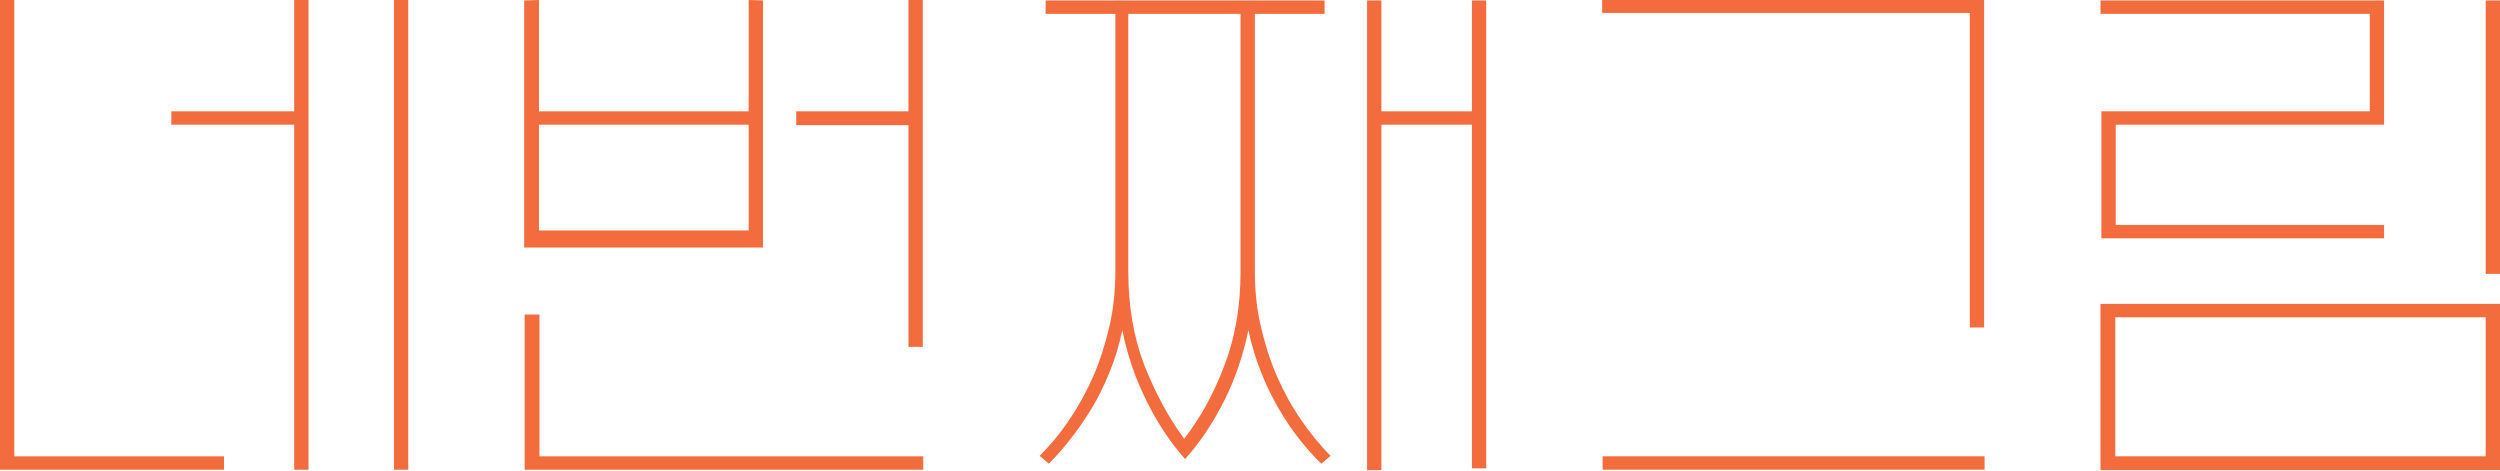
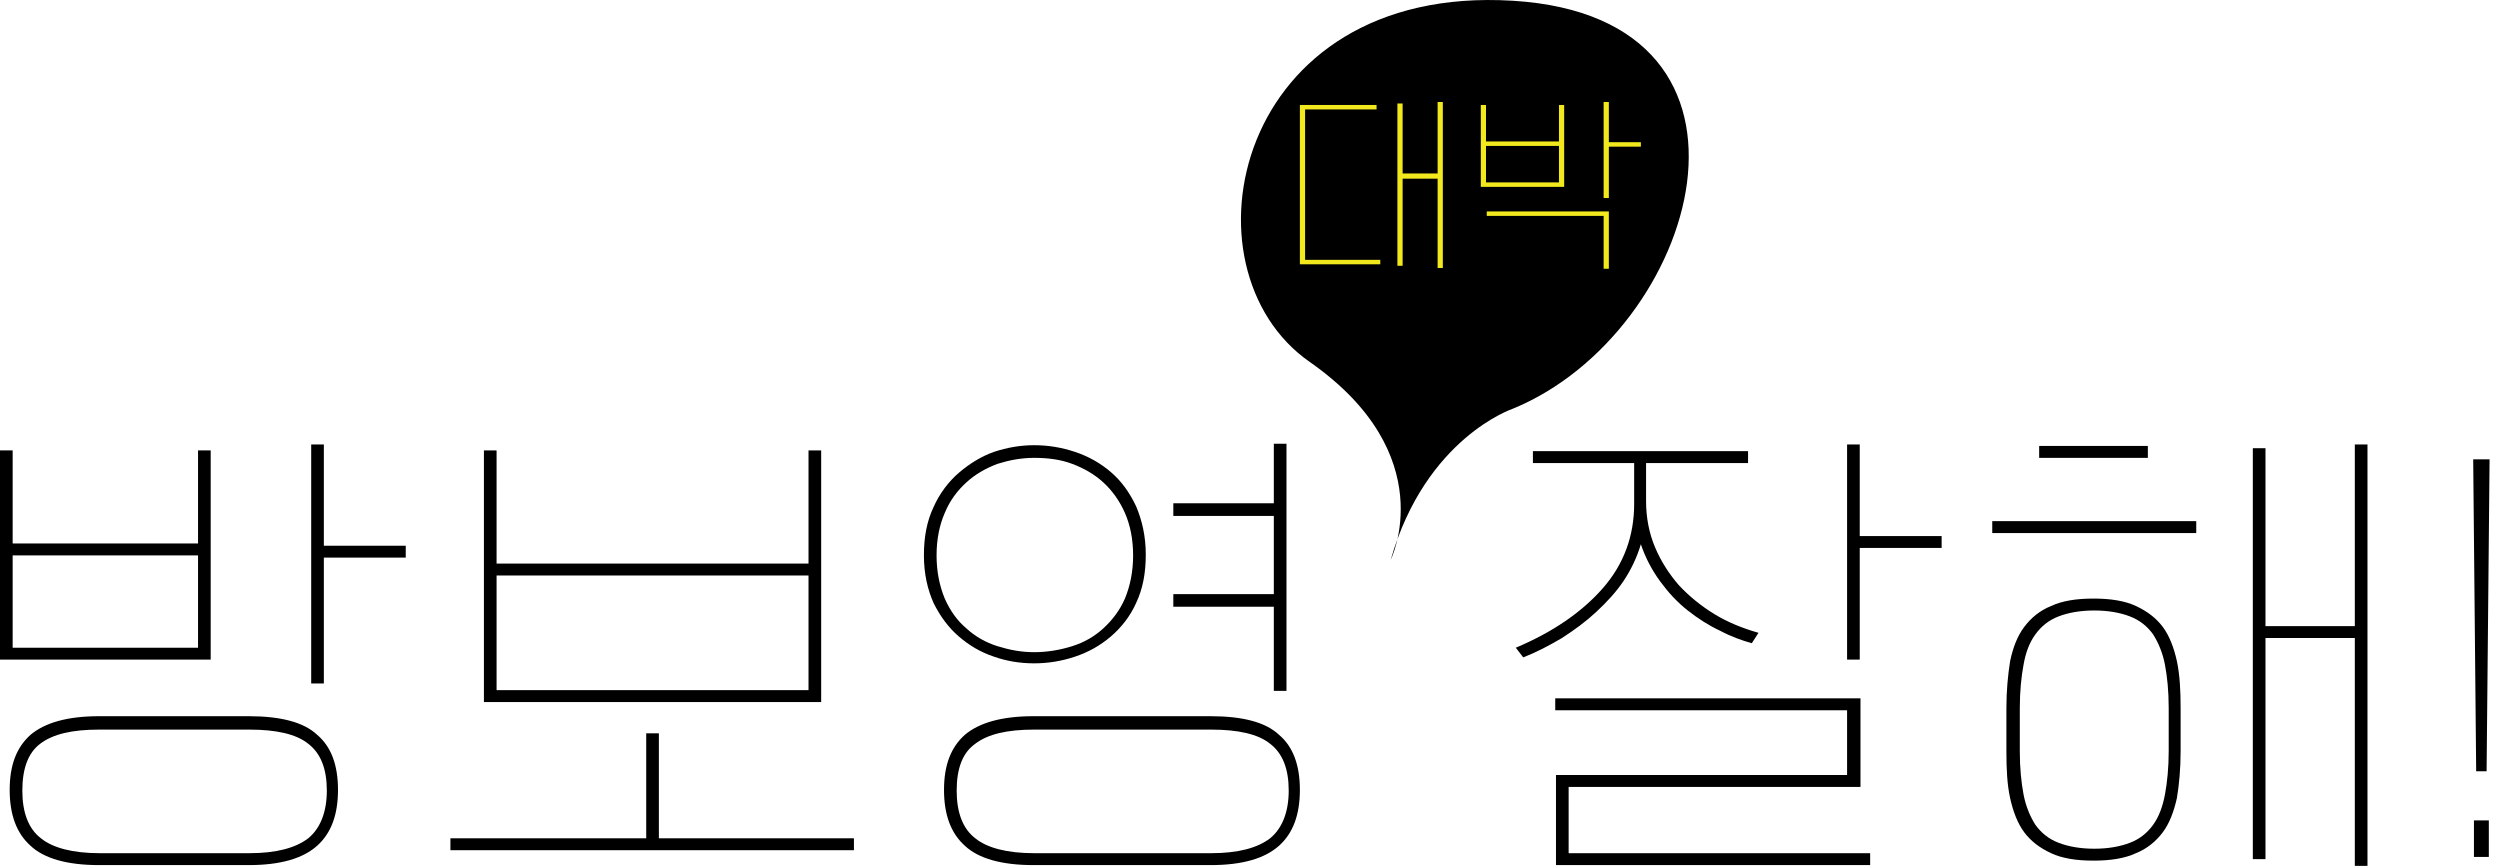
- <svg xmlns="http://www.w3.org/2000/svg" version="1.1" id="Layer_1" x="0px" y="0px" viewBox="0 0 541.3 101.8" style="enable-background:new 0 0 541.3 101.8;" xml:space="preserve">
+ <svg xmlns="http://www.w3.org/2000/svg" version="1.1" id="Layer_1" x="0px" y="0px" viewBox="0 0 335.8 116.3" style="enable-background:new 0 0 335.8 116.3;" xml:space="preserve">
  <style type="text/css">
- 	.st0{fill:#F36C3D;}
+ 	.st0{fill:#F1E91E;}
</style>
  <g>
    <g>
-       <path class="st0" d="M0,0h3.1v98.8h45.4v2.9H0V0z M63.7,0h3.1v101.7h-3.1V27H37.1v-2.9h26.6C63.7,24.1,63.7,0,63.7,0z M88.4,0    v101.7h-3.1V0H88.4z" />
+       <path d="M0,88.6V60.5h1.7V73h24.9V60.5h1.7v28.1H0z M13.3,116.2c-4.3,0-7.4-0.9-9.2-2.6c-1.9-1.7-2.8-4.2-2.8-7.5    c0-3.3,0.9-5.7,2.8-7.4c1.9-1.6,4.9-2.5,9.2-2.5h20.1c4.3,0,7.4,0.8,9.2,2.5c1.9,1.6,2.8,4.1,2.8,7.4c0,3.3-0.9,5.8-2.8,7.5    c-1.9,1.7-4.9,2.6-9.2,2.6H13.3z M1.7,74.6V87h24.9V74.6H1.7z M3,106.2c0,2.9,0.8,5.1,2.5,6.4c1.6,1.3,4.3,2,7.9,2h20.1    c3.6,0,6.2-0.7,7.9-2c1.6-1.3,2.5-3.5,2.5-6.4c0-2.9-0.8-5-2.5-6.3c-1.6-1.3-4.3-1.9-7.9-1.9H13.3c-3.6,0-6.2,0.6-7.9,1.9    C3.8,101.1,3,103.2,3,106.2z M54.5,74.9h-11v16.9h-1.7V59.7h1.7v13.6h11V74.9z" />
+       <path d="M86.8,112.6V98.5h1.7v14.1h26.2v1.6H60.5v-1.6H86.8z M65,94.3V60.5h1.7v15.2h41.9V60.5h1.7v33.8H65z M66.7,77.3v15.4h41.9    V77.3H66.7z" />
+       <path d="M124.1,74.6c0-2.5,0.4-4.6,1.3-6.5c0.8-1.8,2-3.4,3.4-4.6c1.4-1.2,3-2.2,4.7-2.8c1.8-0.6,3.6-0.9,5.4-0.9    c1.9,0,3.7,0.3,5.5,0.9c1.8,0.6,3.4,1.5,4.8,2.7c1.4,1.2,2.5,2.7,3.4,4.6c0.8,1.9,1.3,4,1.3,6.5c0,2.5-0.4,4.6-1.3,6.5    c-0.8,1.8-2,3.3-3.4,4.5c-1.4,1.2-3,2.1-4.8,2.7c-1.8,0.6-3.6,0.9-5.5,0.9c-1.9,0-3.7-0.3-5.4-0.9c-1.8-0.6-3.3-1.5-4.7-2.7    c-1.4-1.2-2.5-2.7-3.4-4.5C124.6,79.2,124.1,77.1,124.1,74.6z M152.2,74.6c0-2.2-0.4-4.1-1.1-5.7c-0.7-1.6-1.7-3-2.9-4.1    c-1.2-1.1-2.6-1.9-4.2-2.5c-1.6-0.6-3.3-0.8-5.1-0.8c-1.7,0-3.3,0.3-4.9,0.8c-1.6,0.6-3,1.4-4.2,2.5c-1.2,1.1-2.2,2.4-2.9,4.1    c-0.7,1.6-1.1,3.5-1.1,5.7c0,2.2,0.4,4.1,1.1,5.8c0.7,1.6,1.7,3,2.9,4c1.2,1.1,2.6,1.9,4.2,2.4c1.6,0.5,3.2,0.8,4.9,0.8    c1.8,0,3.5-0.3,5.1-0.8c1.6-0.5,3-1.3,4.2-2.4c1.2-1.1,2.2-2.4,2.9-4C151.8,78.7,152.2,76.8,152.2,74.6z M138.8,116.2    c-4.3,0-7.4-0.9-9.2-2.6c-1.9-1.7-2.8-4.2-2.8-7.5c0-3.3,0.9-5.7,2.8-7.4c1.9-1.6,4.9-2.5,9.2-2.5h23.8c4.3,0,7.4,0.8,9.2,2.5    c1.9,1.6,2.8,4.1,2.8,7.4c0,3.3-0.9,5.8-2.8,7.5c-1.9,1.7-4.9,2.6-9.2,2.6H138.8z M128.5,106.2c0,2.9,0.8,5.1,2.5,6.4    c1.6,1.3,4.3,2,7.9,2h23.8c3.6,0,6.2-0.7,7.9-2c1.6-1.3,2.5-3.5,2.5-6.4c0-2.9-0.8-5-2.5-6.3c-1.6-1.3-4.3-1.9-7.9-1.9h-23.8    c-3.6,0-6.2,0.6-7.9,1.9C129.3,101.1,128.5,103.2,128.5,106.2z M172.8,59.7v33.1h-1.7V81.5h-13.5v-1.7h13.5V69.3h-13.5v-1.7h13.5    v-8H172.8z" />
+       <path d="M221.1,62.1v5.2c0,2.2,0.4,4.3,1.2,6.2c0.8,1.9,1.9,3.6,3.2,5.1c1.4,1.5,3,2.8,4.8,3.9c1.8,1.1,3.8,1.9,5.9,2.5l-0.9,1.4    c-1.4-0.4-2.8-0.9-4.3-1.7c-1.5-0.7-2.9-1.6-4.3-2.7c-1.4-1.1-2.6-2.4-3.7-3.9c-1.1-1.5-2-3.2-2.6-5c-0.5,1.7-1.3,3.4-2.3,4.9    c-1,1.5-2.3,2.9-3.7,4.2c-1.4,1.3-2.9,2.4-4.6,3.5c-1.7,1-3.4,1.9-5.2,2.6l-1-1.3c5-2.1,8.9-4.8,11.7-8s4.2-7,4.2-11.3v-5.5h-13.6    v-1.6h28.9v1.6H221.1z M248.1,104.1v-8.7h-39.2v-1.6h41v11.9h-39.2v8.9h40.5v1.6h-42.2v-12.1H248.1z M260.8,73.6h-11v15h-1.7V59.7    h1.7V72h11V73.6z" />
+       <path d="M267.6,71.6V70h27.4v1.6H267.6z M292.9,100.9c0,2.4-0.2,4.5-0.5,6.3c-0.4,1.8-1,3.4-1.9,4.6c-0.9,1.2-2.1,2.2-3.6,2.8    c-1.5,0.7-3.4,1-5.7,1s-4.2-0.3-5.7-1c-1.5-0.7-2.7-1.6-3.6-2.8c-0.9-1.2-1.5-2.8-1.9-4.6c-0.4-1.8-0.5-3.9-0.5-6.3v-5.8    c0-2.3,0.2-4.4,0.5-6.3c0.4-1.9,1-3.4,1.9-4.6c0.9-1.2,2.1-2.2,3.6-2.8c1.5-0.7,3.4-1,5.7-1s4.2,0.3,5.7,1    c1.5,0.7,2.7,1.6,3.6,2.8c0.9,1.2,1.5,2.8,1.9,4.6c0.4,1.9,0.5,4,0.5,6.3V100.9z M271.3,100.9c0,2.3,0.2,4.2,0.5,5.8    c0.3,1.6,0.9,3,1.6,4.1c0.8,1.1,1.8,1.9,3.1,2.4c1.3,0.5,2.9,0.8,4.8,0.8s3.5-0.3,4.8-0.8c1.3-0.5,2.3-1.3,3.1-2.4    c0.8-1.1,1.3-2.5,1.6-4.1c0.3-1.6,0.5-3.6,0.5-5.8v-5.8c0-2.3-0.2-4.2-0.5-5.8c-0.3-1.6-0.9-3-1.6-4.1c-0.8-1.1-1.8-1.9-3.1-2.4    c-1.3-0.5-2.9-0.8-4.8-0.8s-3.5,0.3-4.8,0.8c-1.3,0.5-2.3,1.3-3.1,2.4c-0.8,1.1-1.3,2.4-1.6,4.1c-0.3,1.6-0.5,3.6-0.5,5.8V100.9z     M273.9,61.5v-1.6h14.6v1.6H273.9z M316.3,59.7h1.7v56.6h-1.7V85.7h-12v29.7h-1.7V60.2h1.7v23.9h12V59.7z" />
+       <path d="M332.6,103.6l-0.4-41.9h2.2l-0.4,41.9H332.6z M332.3,115.1v-4.9h2v4.9H332.3z" />
    </g>
+     <path d="M186.8,75.2c0,0,7-14.1-10.9-26.6S165.7-2.2,203.2,0.1s24.9,44.6,0,54.8C203.2,54.9,191.5,58.8,186.8,75.2z" />
    <g>
-       <path class="st0" d="M113.5,53.6V0.1l3.2-0.1v24.1h45.4V0l3.1,0.1v53.5H113.5z M116.7,27v22.9h45.4V27C162.1,27,116.7,27,116.7,27    z M116.8,68.1v30.7h83.1v2.9h-86.3V68.1H116.8z M199.8,0v75.1h-3.1v-48h-24.3v-3h24.3V0H199.8z" />
-     </g>
-     <g>
-       <path class="st0" d="M271.7,3v55.6c0,4.3,0.4,8.3,1.3,12.1c0.9,3.8,2,7.4,3.5,10.8s3.2,6.5,5.2,9.4s4.1,5.5,6.4,7.8l-2,1.7    c-1.5-1.4-3-3.1-4.6-5.1s-3.1-4.2-4.5-6.6s-2.8-5.1-3.9-8c-1.2-2.9-2.1-6-2.8-9.2c-1.1,5.3-2.8,10.4-5.2,15.2    c-2.4,4.8-5.2,9-8.5,12.7c-3.3-3.7-6.1-8-8.4-12.7c-2.4-4.8-4.1-9.8-5.2-15.2c-0.7,3.3-1.6,6.3-2.8,9.2c-1.2,2.9-2.5,5.6-4,8    s-3,4.6-4.6,6.6s-3.1,3.7-4.5,5.1l-2-1.7c2.3-2.3,4.5-4.9,6.4-7.8c2-2.9,3.7-6,5.2-9.4s2.6-7,3.5-10.8s1.3-7.9,1.3-12.1V3h-15.1    V0.1h60.4V3H271.7z M256.4,95c3.6-4.6,6.5-10,8.8-16.1s3.4-12.8,3.4-20.1V3h-24.3v55.8c0,7.3,1.1,14,3.4,20.1    C250.1,85,253,90.4,256.4,95z M318.7,0.1h3.1v101.3h-3.1V27h-19.6v74.8H296V0.1h3.1v24h19.6V0.1z" />
-     </g>
-     <g>
-       <path class="st0" d="M429.7,98.8v2.9H347v-2.9H429.7z M346.9,2.8V0h82.7v70.9h-3.1V2.8H346.9z" />
-     </g>
-     <g>
-       <path class="st0" d="M516.2,51.6H455V24.1h58.1V3h-58.3V0.1h61.4V27h-58.1v21.7h58.1V51.6z M541.3,65.8v36h-86.5v-36H541.3z     M458,98.8h80.2V68.7H458V98.8z M538.2,0.1h3.1v59.2h-3.1V0.1z" />
+       <path class="st0" d="M174.6,14.1h10.3v0.6h-9.6v20.2h10.1v0.6h-10.8V14.1z M193.1,13.7h0.7V36h-0.7V24h-4.7v11.7h-0.7V13.9h0.7    v9.4h4.7V13.7z" />
+       <path class="st0" d="M198.9,25.1v-11h0.7V19h9.8v-4.9h0.7v11H198.9z M199.6,19.6v4.9h9.8v-4.9H199.6z M199.7,29v-0.6h16.4v7.7    h-0.7V29H199.7z M220.4,19.7h-4.3v6.9h-0.7V13.7h0.7v5.4h4.3V19.7z" />
    </g>
  </g>
</svg>
